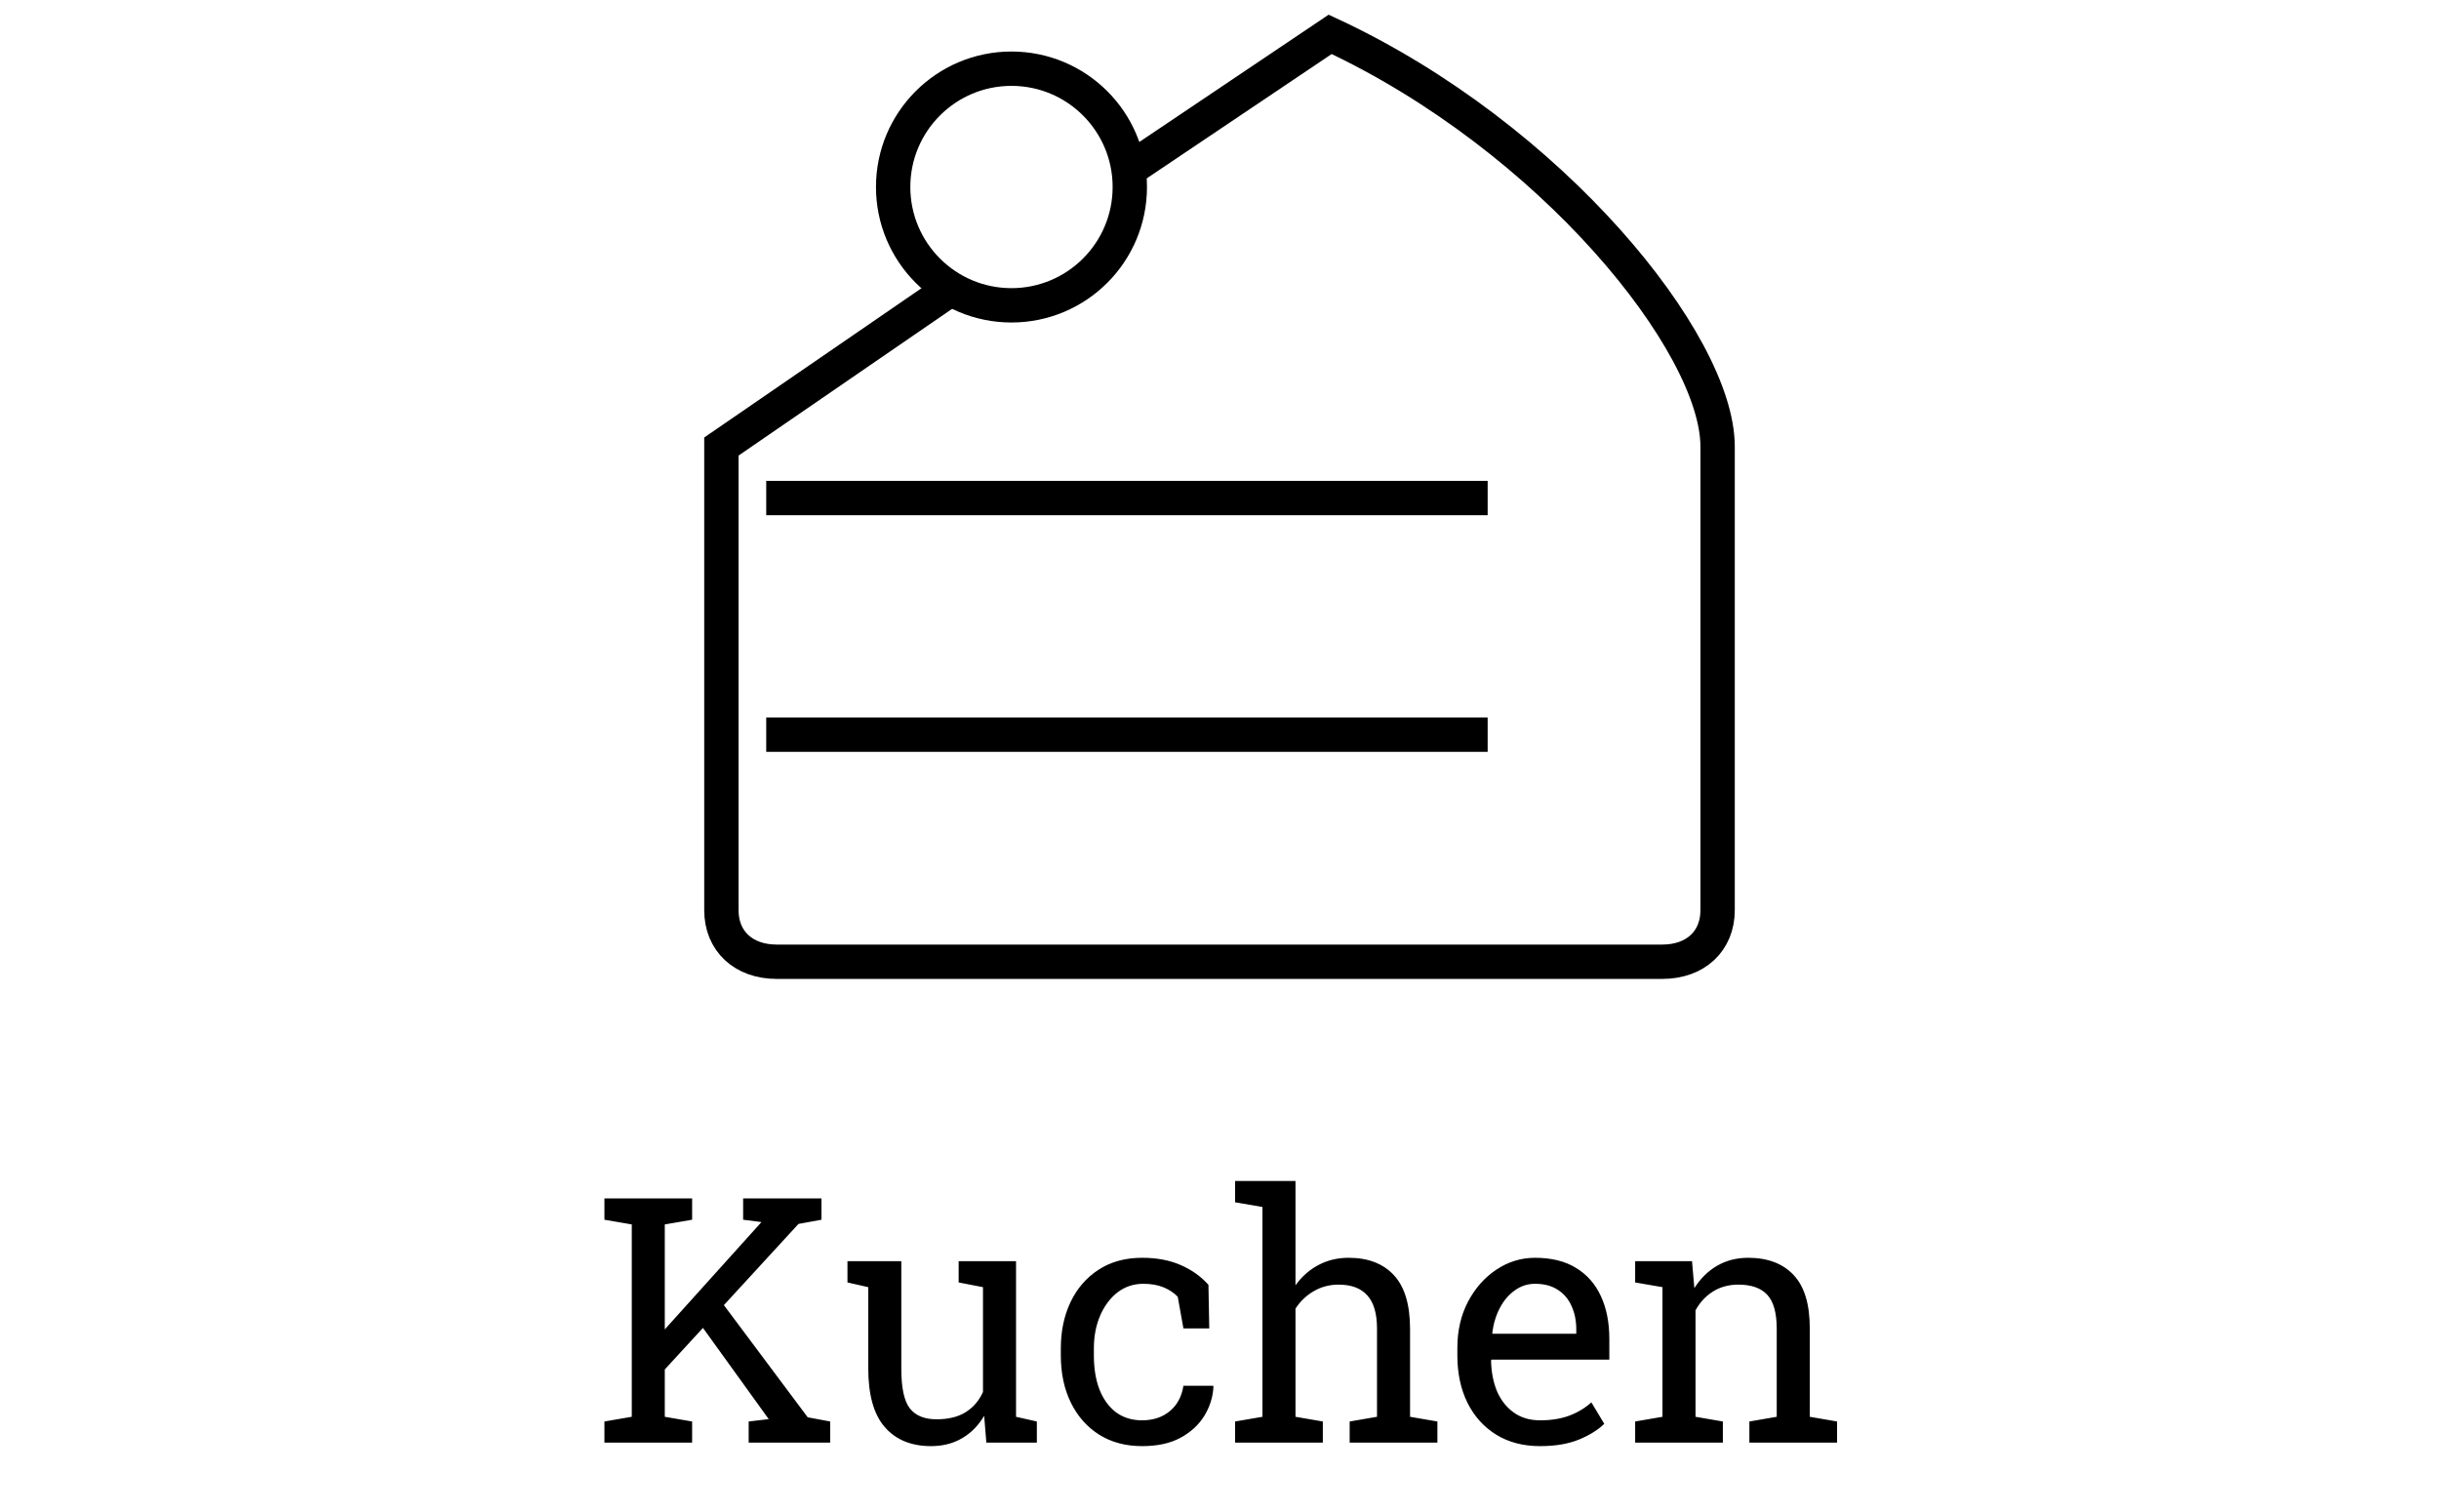
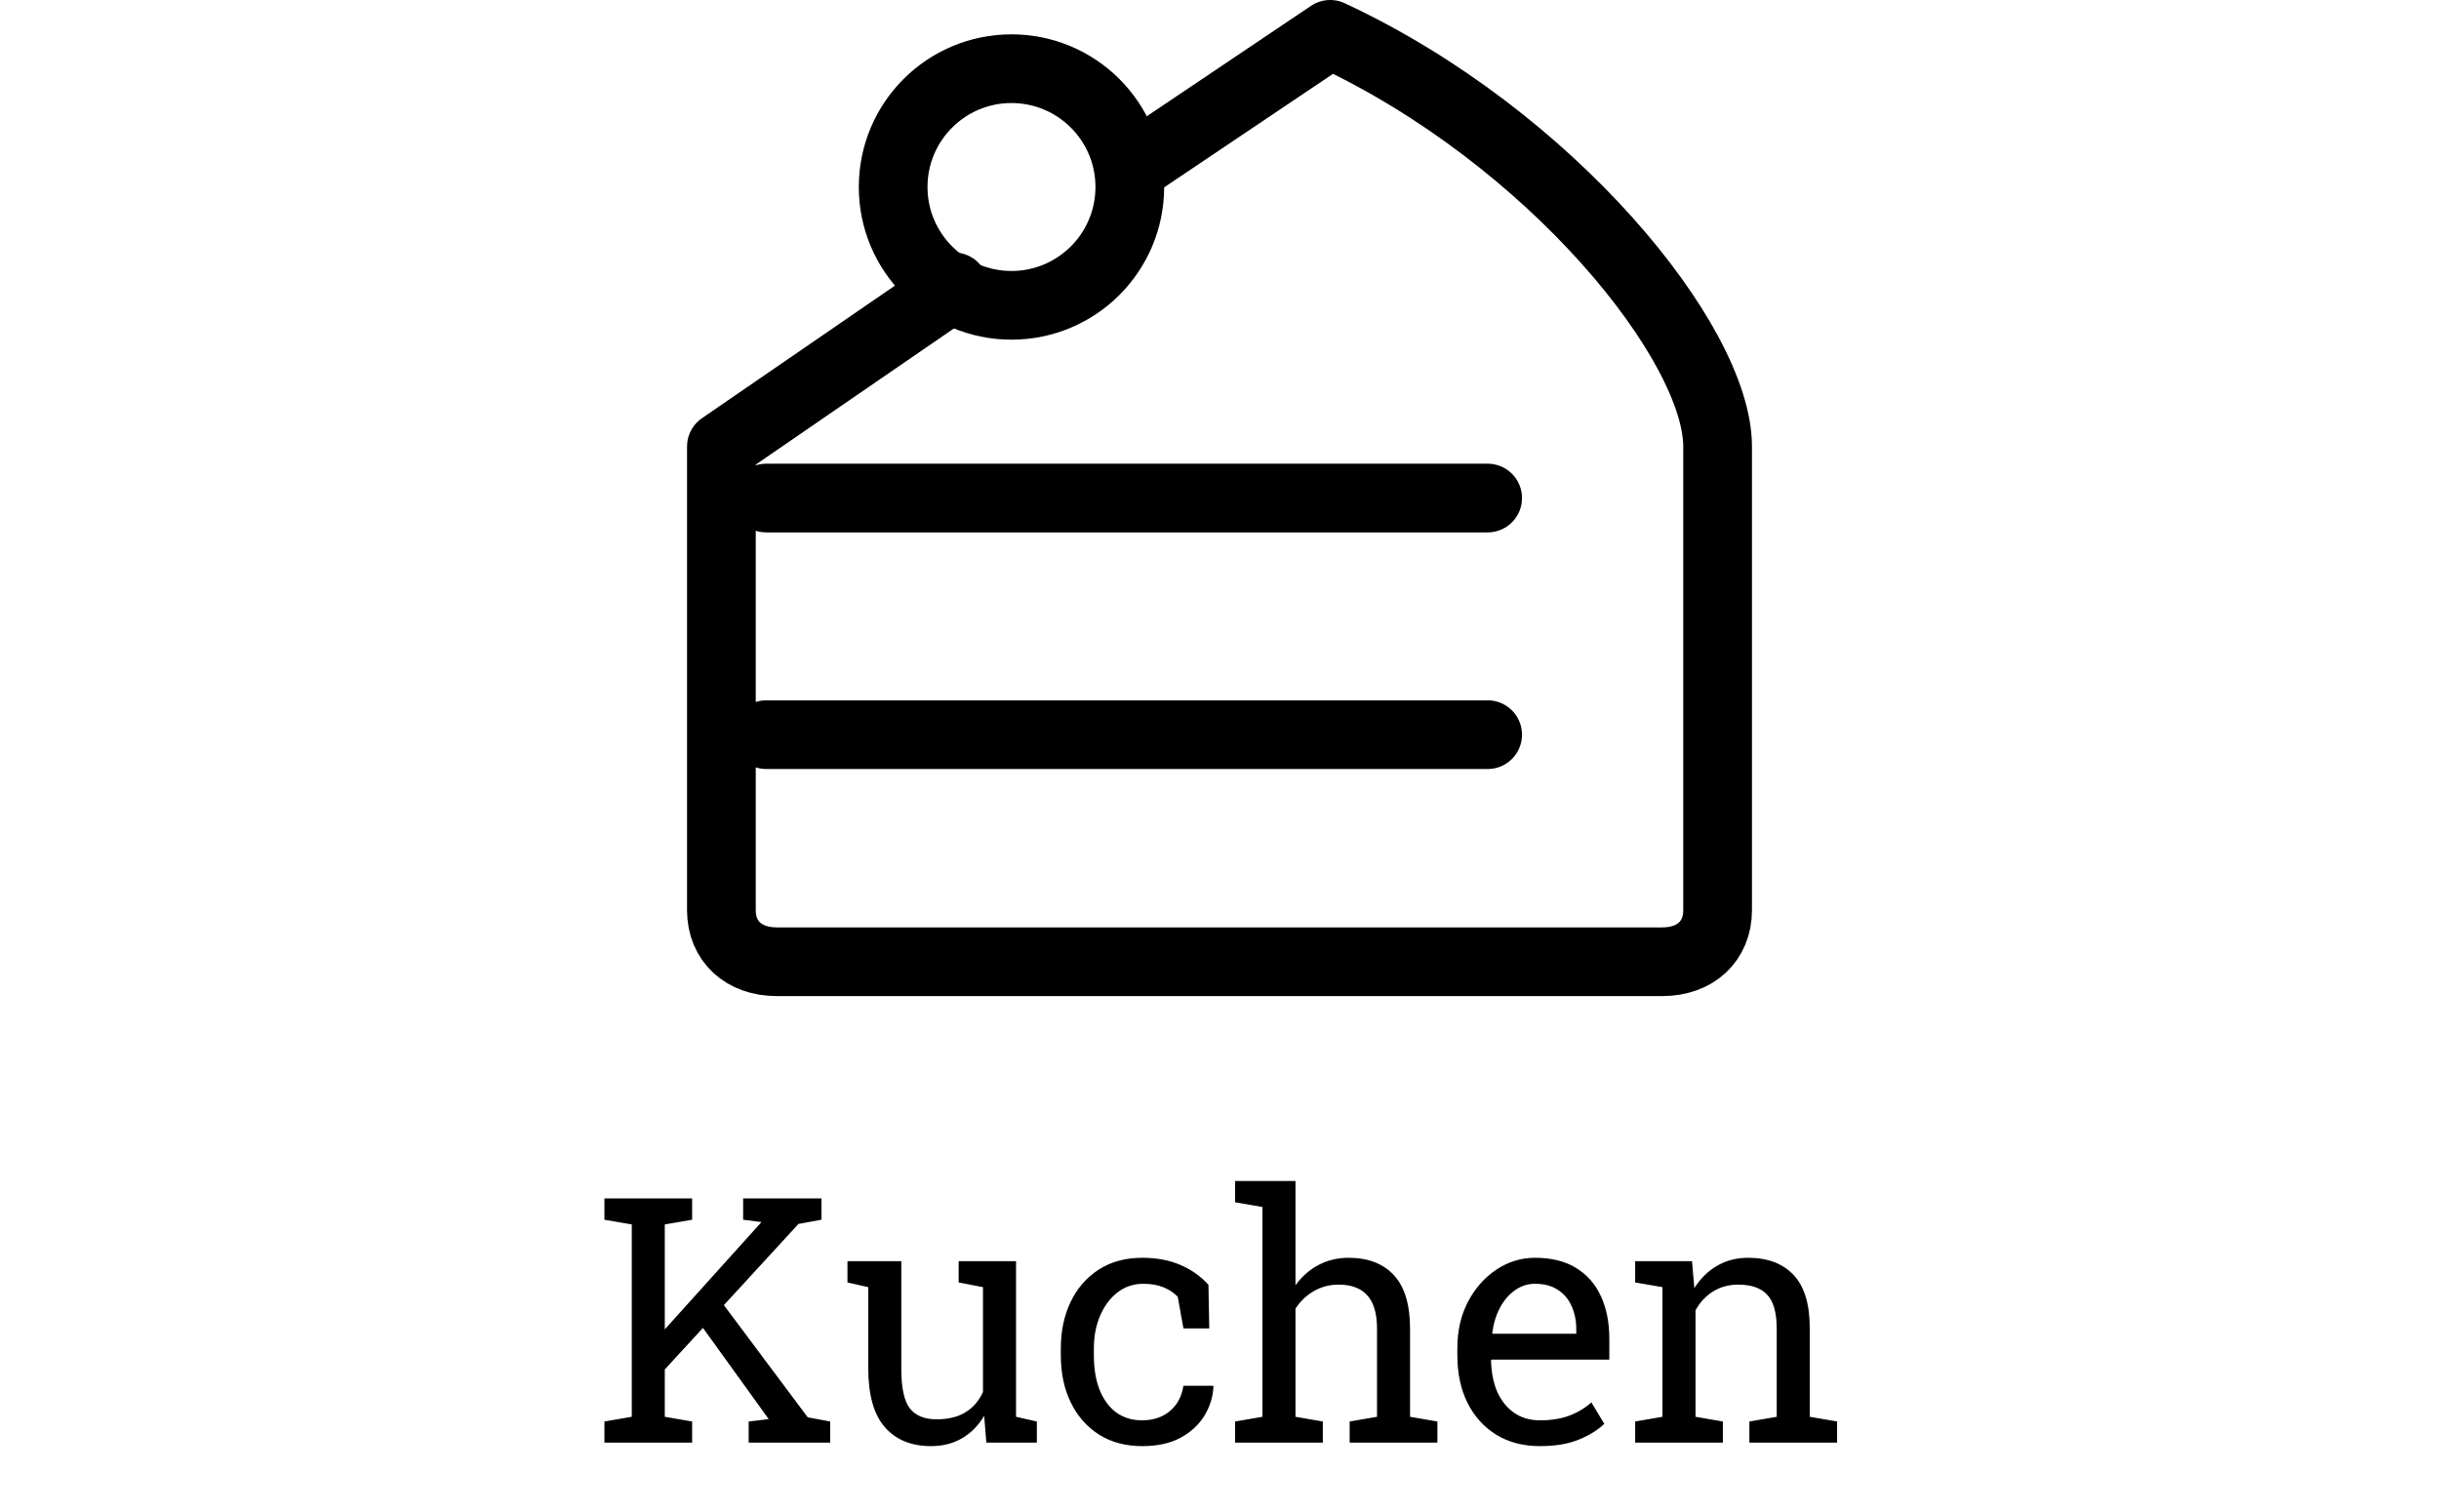
<svg xmlns="http://www.w3.org/2000/svg" width="71" height="44" viewBox="0 0 71 44" fill="none">
-   <path d="M29.444 8.889C31.347 8.889 32.889 7.347 32.889 5.444C32.889 3.542 31.347 2 29.444 2C27.542 2 26 3.542 26 5.444C26 7.347 27.542 8.889 29.444 8.889Z" stroke="black" strokeWidth="2" strokeLinecap="round" strokeLinejoin="round" />
-   <path d="M27.767 8.35L21 13V26.5C21 27.4 21.644 28 22.611 28H48.389C49.356 28 50 27.4 50 26.5V13C50 10 45.167 4 38.722 1L32.922 4.9" stroke="black" strokeWidth="2" strokeLinecap="round" strokeLinejoin="round" />
-   <path d="M43.306 14.5H22.305" stroke="black" strokeWidth="2" strokeLinecap="round" strokeLinejoin="round" />
-   <path d="M43.306 21.389H22.305" stroke="black" strokeWidth="2" strokeLinecap="round" strokeLinejoin="round" />
+   <path d="M29.444 8.889C31.347 8.889 32.889 7.347 32.889 5.444C32.889 3.542 31.347 2 29.444 2C27.542 2 26 3.542 26 5.444C26 7.347 27.542 8.889 29.444 8.889Z" stroke="black" stroke-width="2" stroke-linecap="round" stroke-linejoin="round" />
+   <path d="M27.767 8.35L21 13V26.5C21 27.4 21.644 28 22.611 28H48.389C49.356 28 50 27.4 50 26.5V13C50 10 45.167 4 38.722 1L32.922 4.9" stroke="black" stroke-width="2" stroke-linecap="round" stroke-linejoin="round" />
+   <path d="M43.306 14.5H22.305" stroke="black" stroke-width="2" stroke-linecap="round" stroke-linejoin="round" />
+   <path d="M43.306 21.389H22.305" stroke="black" stroke-width="2" stroke-linecap="round" stroke-linejoin="round" />
  <path d="M19.284 39.944L18.771 39.349L22.145 35.603L22.165 35.579L21.633 35.511V34.891H23.913V35.511L23.244 35.633L19.284 39.944ZM17.595 42V41.385L18.391 41.248V35.648L17.595 35.511V34.891H20.148V35.511L19.352 35.648V41.248L20.148 41.385V42H17.595ZM21.794 42V41.385L22.38 41.316L22.375 41.312L20.407 38.582L20.944 37.825L23.513 41.263L24.167 41.385V42H21.794ZM27.102 42.102C26.529 42.102 26.081 41.919 25.759 41.551C25.436 41.183 25.275 40.61 25.275 39.832V37.474L24.67 37.337V36.717H25.275H26.237V39.842C26.237 40.405 26.32 40.792 26.486 41.004C26.652 41.215 26.911 41.321 27.263 41.321C27.605 41.321 27.886 41.253 28.107 41.116C28.332 40.976 28.501 40.779 28.615 40.525V37.474L27.907 37.337V36.717H28.615H29.577V41.248L30.183 41.385V42H28.713L28.649 41.219C28.483 41.502 28.269 41.72 28.005 41.873C27.744 42.026 27.443 42.102 27.102 42.102ZM33.249 42.102C32.77 42.102 32.354 41.992 31.999 41.77C31.644 41.546 31.369 41.235 31.174 40.838C30.979 40.441 30.881 39.982 30.881 39.461V39.256C30.881 38.755 30.975 38.305 31.164 37.908C31.353 37.511 31.625 37.197 31.98 36.966C32.334 36.735 32.758 36.619 33.249 36.619C33.675 36.619 34.048 36.689 34.367 36.829C34.69 36.969 34.96 37.161 35.178 37.405L35.202 38.675H34.45L34.284 37.752C34.173 37.638 34.035 37.547 33.869 37.478C33.703 37.41 33.508 37.376 33.283 37.376C32.997 37.376 32.745 37.461 32.526 37.63C32.312 37.799 32.144 38.025 32.023 38.309C31.903 38.592 31.843 38.908 31.843 39.256V39.461C31.843 39.845 31.898 40.179 32.009 40.462C32.123 40.745 32.284 40.965 32.492 41.121C32.704 41.274 32.954 41.351 33.244 41.351C33.57 41.351 33.84 41.261 34.055 41.082C34.27 40.903 34.401 40.657 34.45 40.345H35.315L35.324 40.374C35.308 40.677 35.218 40.96 35.056 41.224C34.893 41.487 34.66 41.7 34.357 41.863C34.058 42.023 33.688 42.102 33.249 42.102ZM35.954 42V41.385L36.75 41.248V35.14L35.954 35.003V34.383H37.712V37.42C37.894 37.166 38.117 36.969 38.381 36.829C38.645 36.689 38.938 36.619 39.26 36.619C39.826 36.619 40.266 36.788 40.578 37.127C40.891 37.465 41.047 37.986 41.047 38.69V41.248L41.843 41.385V42H39.289V41.385L40.085 41.248V38.68C40.085 38.243 39.991 37.921 39.802 37.713C39.616 37.505 39.338 37.4 38.967 37.4C38.703 37.4 38.462 37.464 38.244 37.591C38.029 37.715 37.852 37.884 37.712 38.099V41.248L38.508 41.385V42H35.954ZM44.831 42.102C44.343 42.102 43.918 41.992 43.557 41.77C43.195 41.546 42.915 41.235 42.717 40.838C42.522 40.441 42.424 39.982 42.424 39.461V39.246C42.424 38.745 42.526 38.297 42.731 37.903C42.94 37.506 43.215 37.194 43.557 36.966C43.902 36.735 44.278 36.619 44.685 36.619C45.16 36.619 45.557 36.717 45.876 36.912C46.198 37.107 46.441 37.383 46.603 37.737C46.766 38.089 46.848 38.504 46.848 38.982V39.583H43.42L43.405 39.607C43.412 39.946 43.47 40.247 43.581 40.511C43.695 40.771 43.858 40.976 44.069 41.126C44.281 41.276 44.535 41.351 44.831 41.351C45.157 41.351 45.441 41.305 45.685 41.214C45.933 41.12 46.146 40.991 46.325 40.828L46.701 41.453C46.512 41.635 46.262 41.79 45.949 41.917C45.64 42.041 45.267 42.102 44.831 42.102ZM43.449 38.831H45.886V38.704C45.886 38.45 45.84 38.224 45.749 38.025C45.661 37.824 45.528 37.666 45.349 37.552C45.173 37.435 44.952 37.376 44.685 37.376C44.47 37.376 44.274 37.44 44.099 37.566C43.923 37.69 43.778 37.859 43.664 38.074C43.55 38.289 43.475 38.533 43.44 38.807L43.449 38.831ZM47.6 42V41.385L48.395 41.248V37.474L47.6 37.337V36.717H49.255L49.323 37.503C49.499 37.223 49.719 37.007 49.982 36.853C50.249 36.697 50.552 36.619 50.891 36.619C51.46 36.619 51.901 36.787 52.214 37.122C52.526 37.454 52.683 37.968 52.683 38.665V41.248L53.478 41.385V42H50.925V41.385L51.721 41.248V38.685C51.721 38.219 51.628 37.889 51.442 37.693C51.26 37.498 50.98 37.4 50.602 37.4C50.326 37.4 50.08 37.467 49.865 37.601C49.654 37.734 49.484 37.916 49.357 38.148V41.248L50.153 41.385V42H47.6Z" fill="black" />
</svg>
